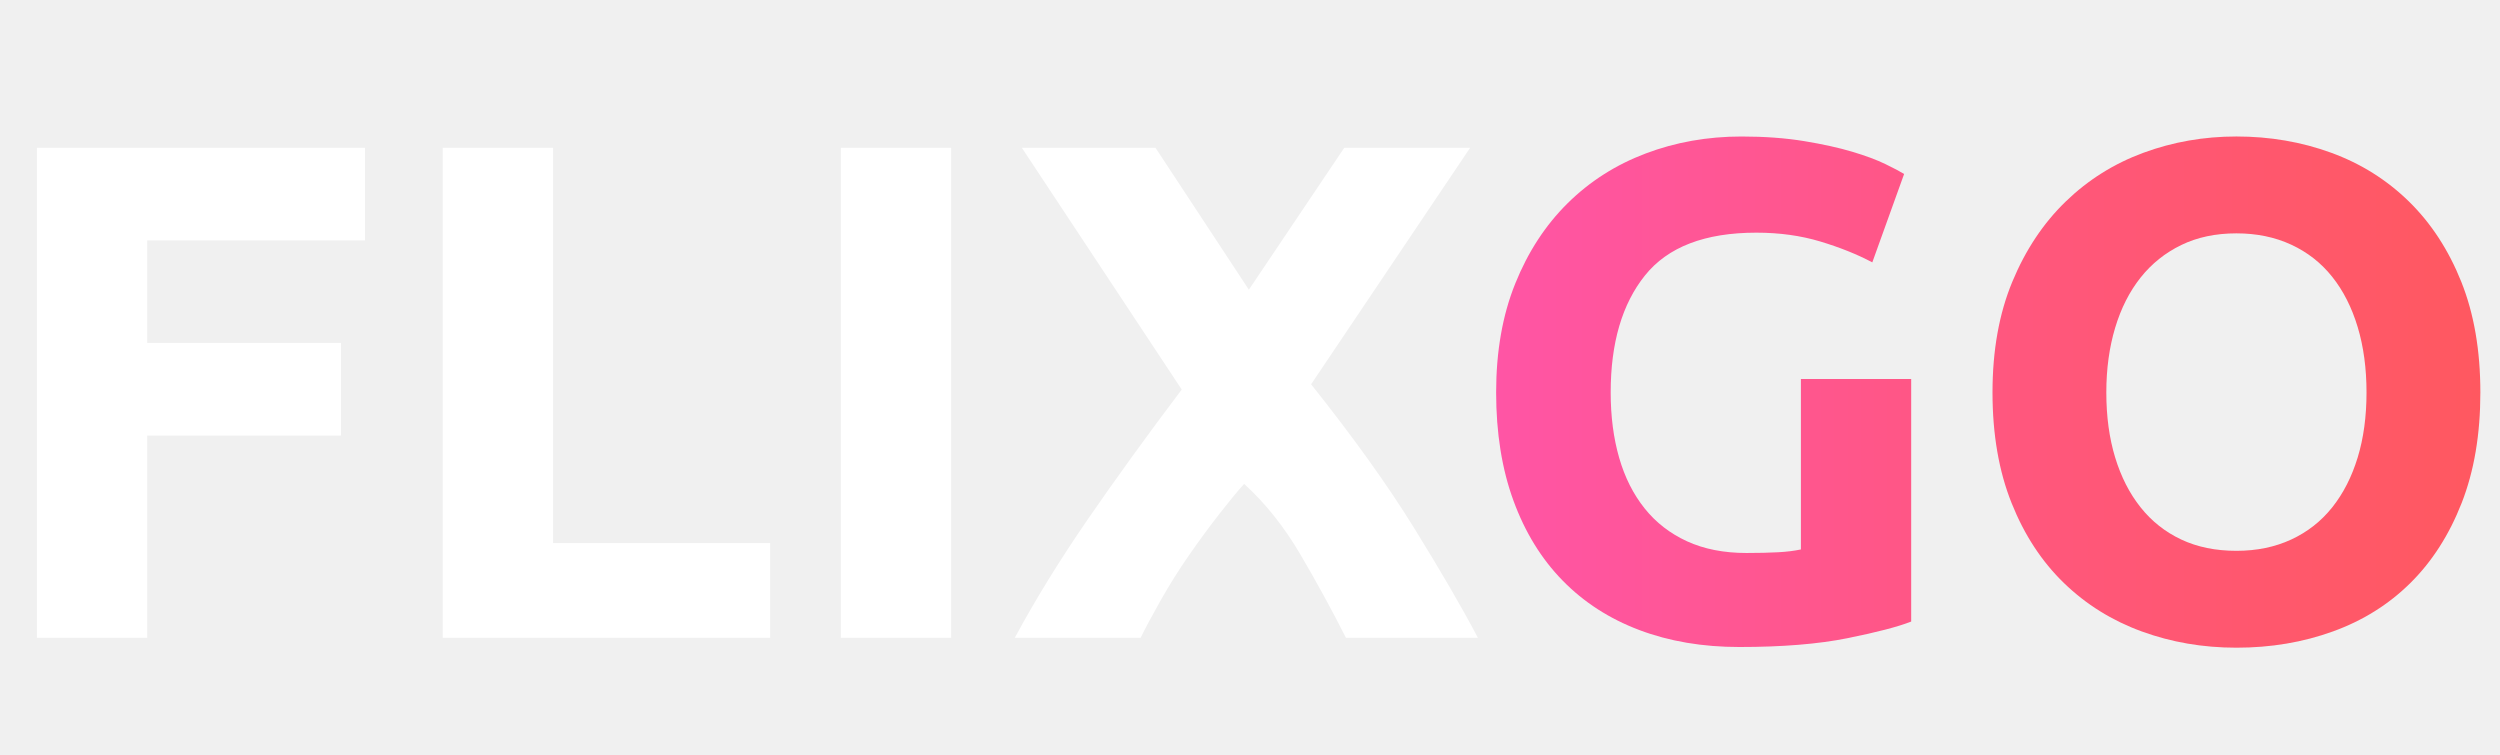
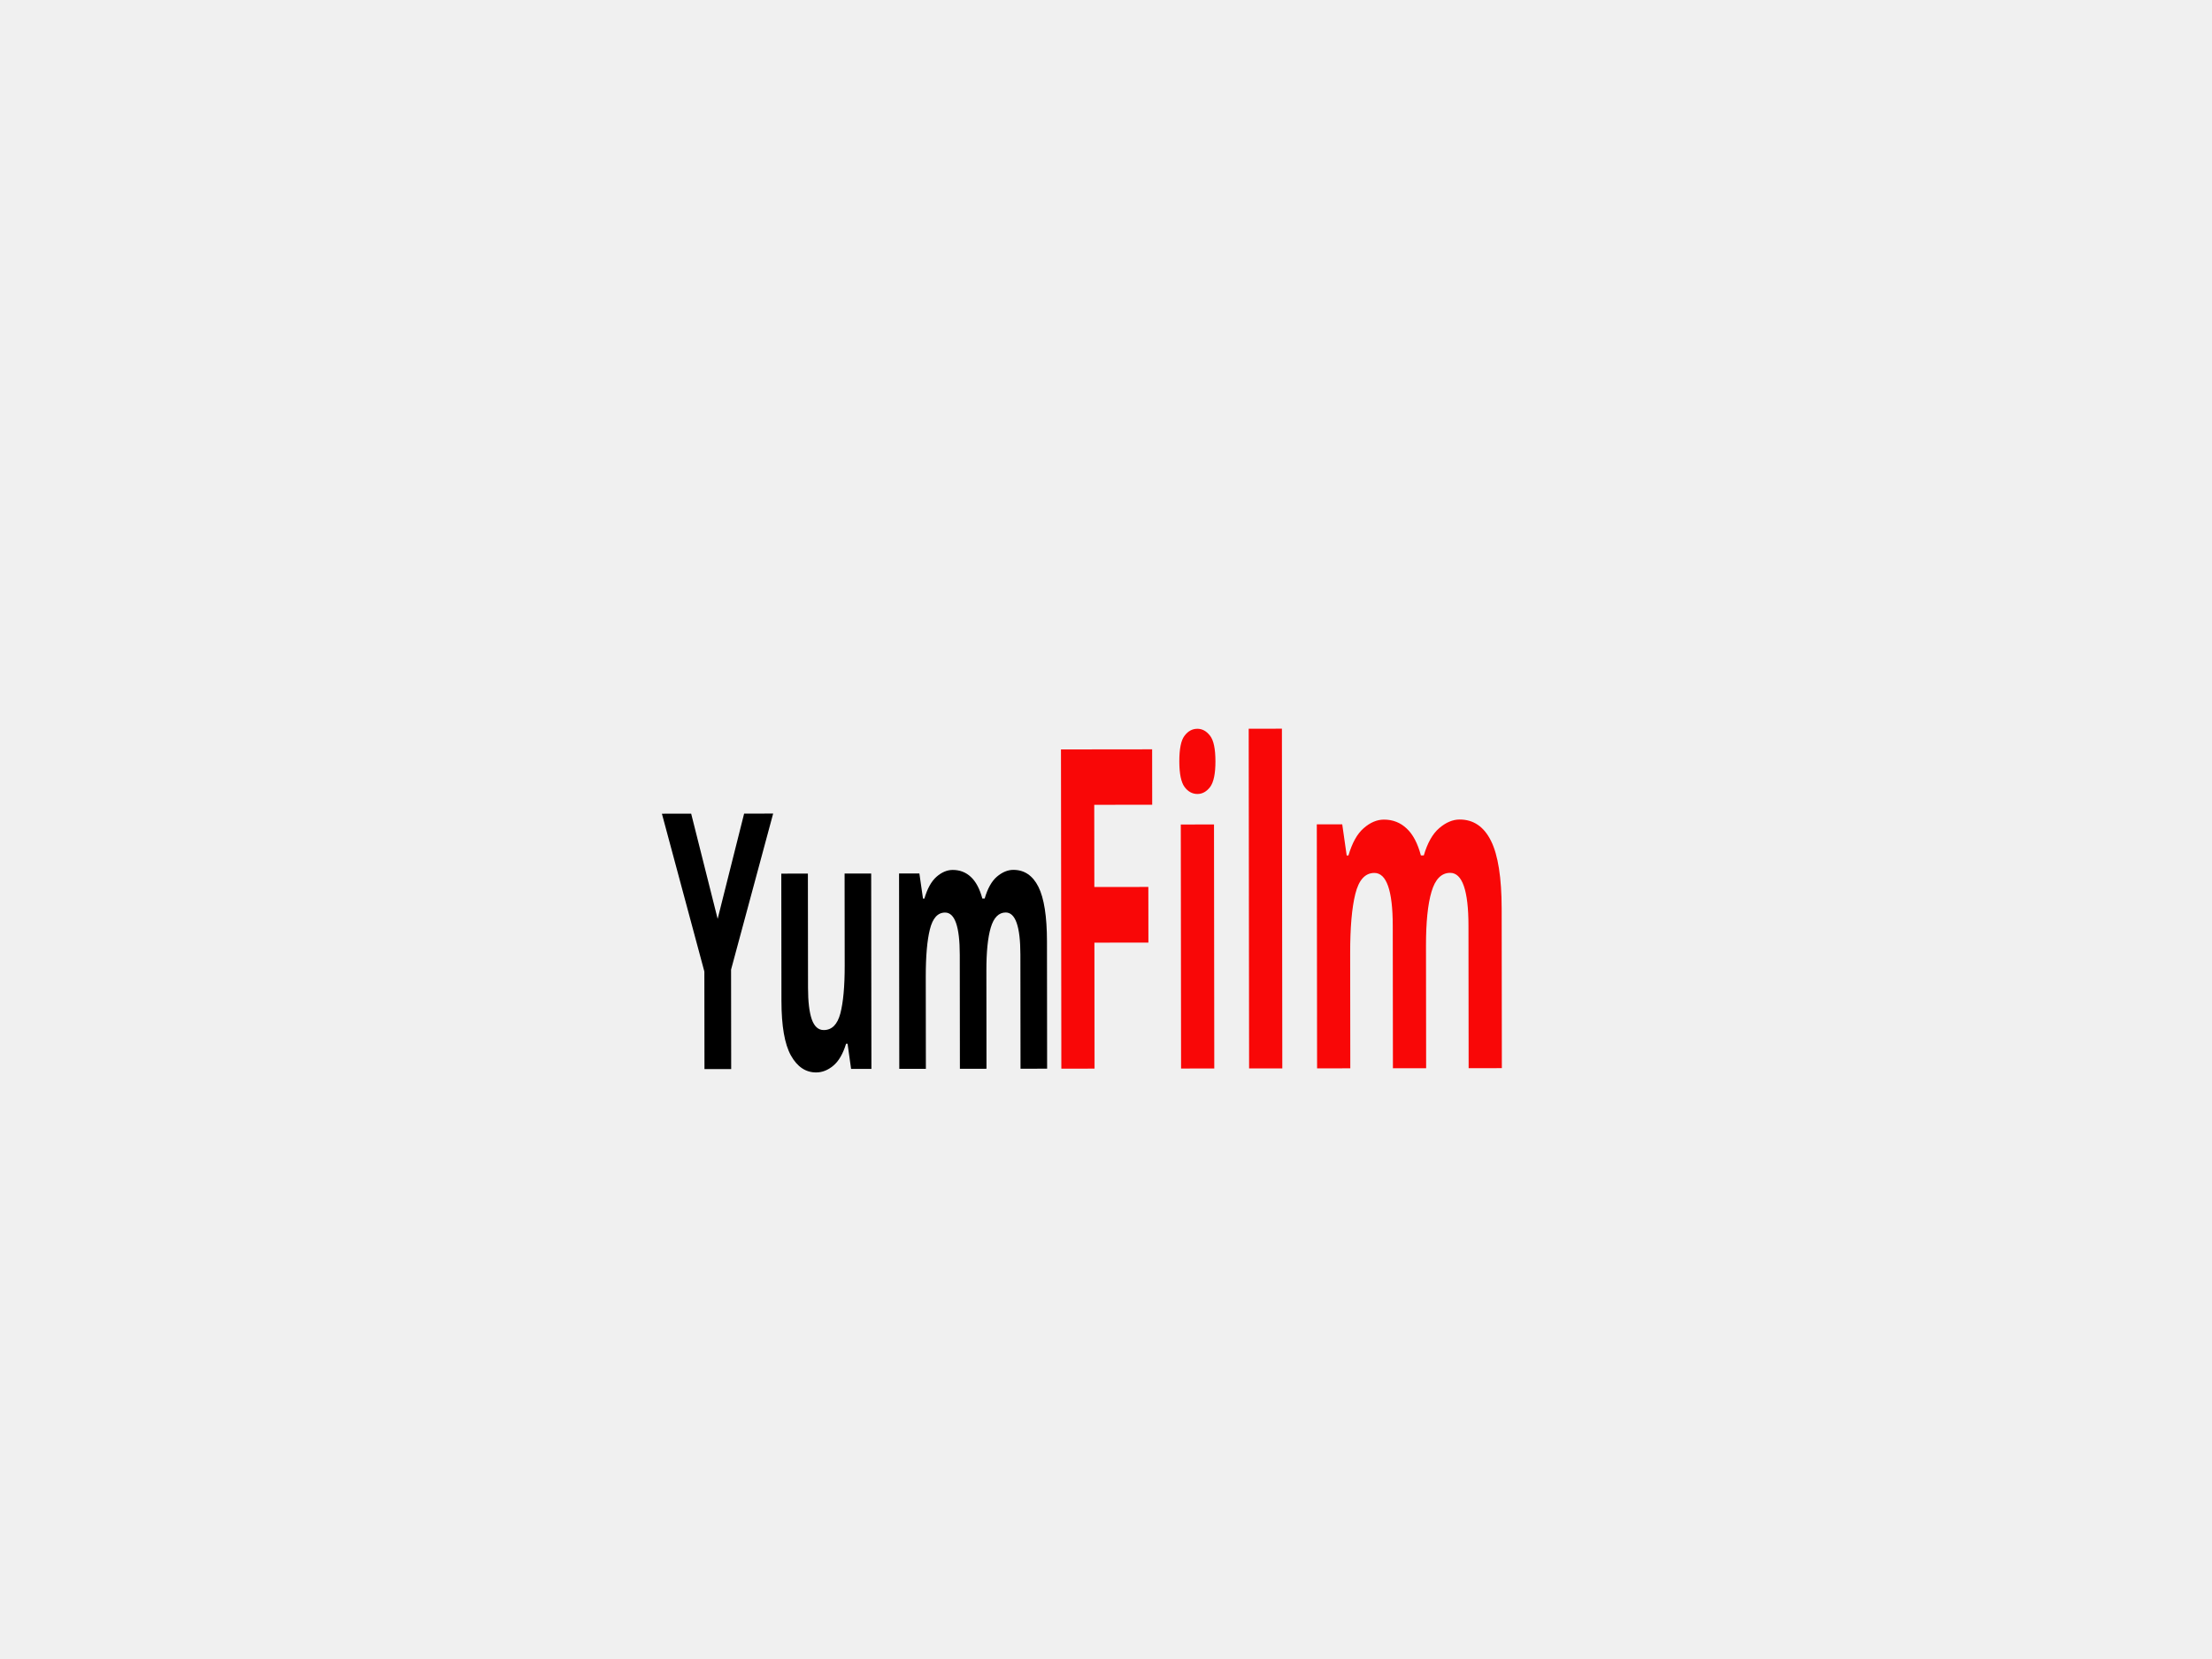
- <svg xmlns="http://www.w3.org/2000/svg" version="1.1" id="Слой_1" x="0px" y="0px" width="127.286px" height="38.43px" viewBox="0 0 127.286 38.43" enable-background="new 0 0 127.286 38.43" xml:space="preserve">
+ <svg xmlns="http://www.w3.org/2000/svg" width="800" height="600">
  <g>
-     <path fill="#FFFFFF" d="M1.88,32.474V7.525h16.704v4.716H7.496v5.22h9.864v4.716H7.496   v10.296H1.88z" />
-     <path fill="#FFFFFF" d="M39.211,27.649v4.824H22.543V7.525h5.616v20.124H39.211z" />
-     <path fill="#FFFFFF" d="M42.811,7.525h5.616v24.948h-5.616V7.525z" />
-     <path fill="#FFFFFF" d="M68.528,32.474c-0.701-1.39-1.471-2.797-2.307-4.222   c-0.834-1.426-1.793-2.631-2.877-3.615c-0.336,0.371-0.76,0.887-1.275,1.547   s-1.031,1.362-1.545,2.105c-0.516,0.742-0.998,1.512-1.447,2.309   s-0.783,1.423-1.002,1.876h-6.408c1.05-1.948,2.289-3.959,3.718-6.034   c1.429-2.074,3.022-4.276,4.782-6.607L52.027,7.525h6.804L63.585,14.75   l4.857-7.225h6.408l-8.096,12.041c2.123,2.66,3.871,5.099,5.244,7.315   c1.371,2.217,2.455,4.081,3.248,5.592H68.528z" />
-   </g>
-   <g>
-     <g>
-       <linearGradient id="SVGID_1_" gradientUnits="userSpaceOnUse" x1="76.175" y1="19.964" x2="126.286" y2="19.964">
-         <stop offset="0" style="stop-color:#FF55A5" />
-         <stop offset="0.593" style="stop-color:#FF5779" />
-         <stop offset="1" style="stop-color:#FF5860" />
-       </linearGradient>
-       <path fill="url(#SVGID_1_)" d="M89.423,11.846c-2.616,0-4.506,0.726-5.67,2.178    c-1.164,1.453-1.746,3.438-1.746,5.958c0,1.224,0.145,2.335,0.433,3.33    c0.287,0.996,0.72,1.854,1.296,2.574c0.575,0.72,1.296,1.278,2.159,1.674    c0.864,0.396,1.872,0.595,3.024,0.595c0.624,0,1.157-0.013,1.603-0.037    c0.443-0.023,0.833-0.072,1.17-0.144v-8.676h5.615v12.348    c-0.672,0.265-1.752,0.546-3.239,0.846c-1.488,0.3-3.325,0.45-5.509,0.45    c-1.872,0-3.569-0.288-5.094-0.864c-1.524-0.575-2.826-1.415-3.906-2.52    c-1.08-1.104-1.914-2.46-2.502-4.067c-0.588-1.608-0.882-3.444-0.882-5.509    c0-2.088,0.324-3.936,0.973-5.544c0.647-1.607,1.535-2.97,2.663-4.086    c1.128-1.116,2.454-1.962,3.979-2.538C85.312,7.238,86.939,6.95,88.667,6.95    c1.176,0,2.237,0.078,3.186,0.234c0.948,0.156,1.765,0.336,2.448,0.54    c0.685,0.204,1.248,0.414,1.692,0.63c0.443,0.216,0.762,0.384,0.954,0.504    l-1.62,4.5c-0.769-0.408-1.65-0.761-2.646-1.062    C91.685,11.996,90.599,11.846,89.423,11.846z" />
-       <linearGradient id="SVGID_2_" gradientUnits="userSpaceOnUse" x1="76.175" y1="19.964" x2="126.286" y2="19.964">
-         <stop offset="0" style="stop-color:#FF55A5" />
-         <stop offset="0.593" style="stop-color:#FF5779" />
-         <stop offset="1" style="stop-color:#FF5860" />
-       </linearGradient>
-       <path fill="url(#SVGID_2_)" d="M126.286,19.981c0,2.137-0.318,4.015-0.954,5.634    c-0.636,1.621-1.506,2.977-2.609,4.068c-1.104,1.093-2.418,1.914-3.942,2.466    s-3.162,0.828-4.914,0.828c-1.704,0-3.312-0.276-4.823-0.828    c-1.513-0.552-2.833-1.373-3.961-2.466c-1.128-1.092-2.016-2.447-2.663-4.068    c-0.648-1.619-0.973-3.497-0.973-5.634c0-2.136,0.336-4.014,1.008-5.634    s1.578-2.982,2.719-4.086c1.14-1.104,2.459-1.932,3.96-2.484    c1.499-0.552,3.078-0.828,4.733-0.828c1.704,0,3.312,0.276,4.824,0.828    s2.832,1.38,3.96,2.484c1.128,1.104,2.016,2.466,2.664,4.086    S126.286,17.846,126.286,19.981z M107.242,19.981c0,1.224,0.15,2.329,0.45,3.312    c0.3,0.984,0.731,1.831,1.296,2.539c0.563,0.708,1.254,1.254,2.07,1.638    c0.815,0.384,1.752,0.575,2.808,0.575c1.032,0,1.962-0.191,2.79-0.575    s1.524-0.93,2.088-1.638c0.564-0.708,0.996-1.555,1.296-2.539    c0.3-0.982,0.45-2.088,0.45-3.312s-0.15-2.333-0.45-3.33    c-0.3-0.996-0.731-1.848-1.296-2.556c-0.563-0.708-1.26-1.254-2.088-1.638    c-0.828-0.383-1.758-0.576-2.79-0.576c-1.056,0-1.992,0.198-2.808,0.594    c-0.816,0.396-1.507,0.948-2.07,1.656c-0.564,0.708-0.996,1.56-1.296,2.556    C107.393,17.684,107.242,18.782,107.242,19.981z" />
+     <g transform="rotate(-0.0663417 388.59 332.321)" stroke="null" id="svg_8">
+       <text stroke="#000" transform="matrix(2.68801 0 0 5.38957 -566.006 -1521.08)" font-weight="bold" xml:space="preserve" text-anchor="start" font-family="Noto Sans JP" font-size="24" id="svg_1" y="353.937" x="299.639" stroke-width="0" fill="#000000">Yum</text>
+       <text stroke="#000" transform="matrix(2.68801 0 0 5.38957 -566.006 -1521.08)" font-weight="bold" xml:space="preserve" text-anchor="start" font-family="Noto Sans JP" font-size="30" id="svg_3" y="353.937" x="350.639" stroke-width="0" fill="#f90707">Film</text>
    </g>
  </g>
-   <g>
- </g>
-   <g>
- </g>
-   <g>
- </g>
-   <g>
- </g>
-   <g>
- </g>
-   <g>
- </g>
-   <g>
- </g>
-   <g>
- </g>
-   <g>
- </g>
-   <g>
- </g>
-   <g>
- </g>
-   <g>
- </g>
-   <g>
- </g>
-   <g>
- </g>
-   <g>
- </g>
</svg>
